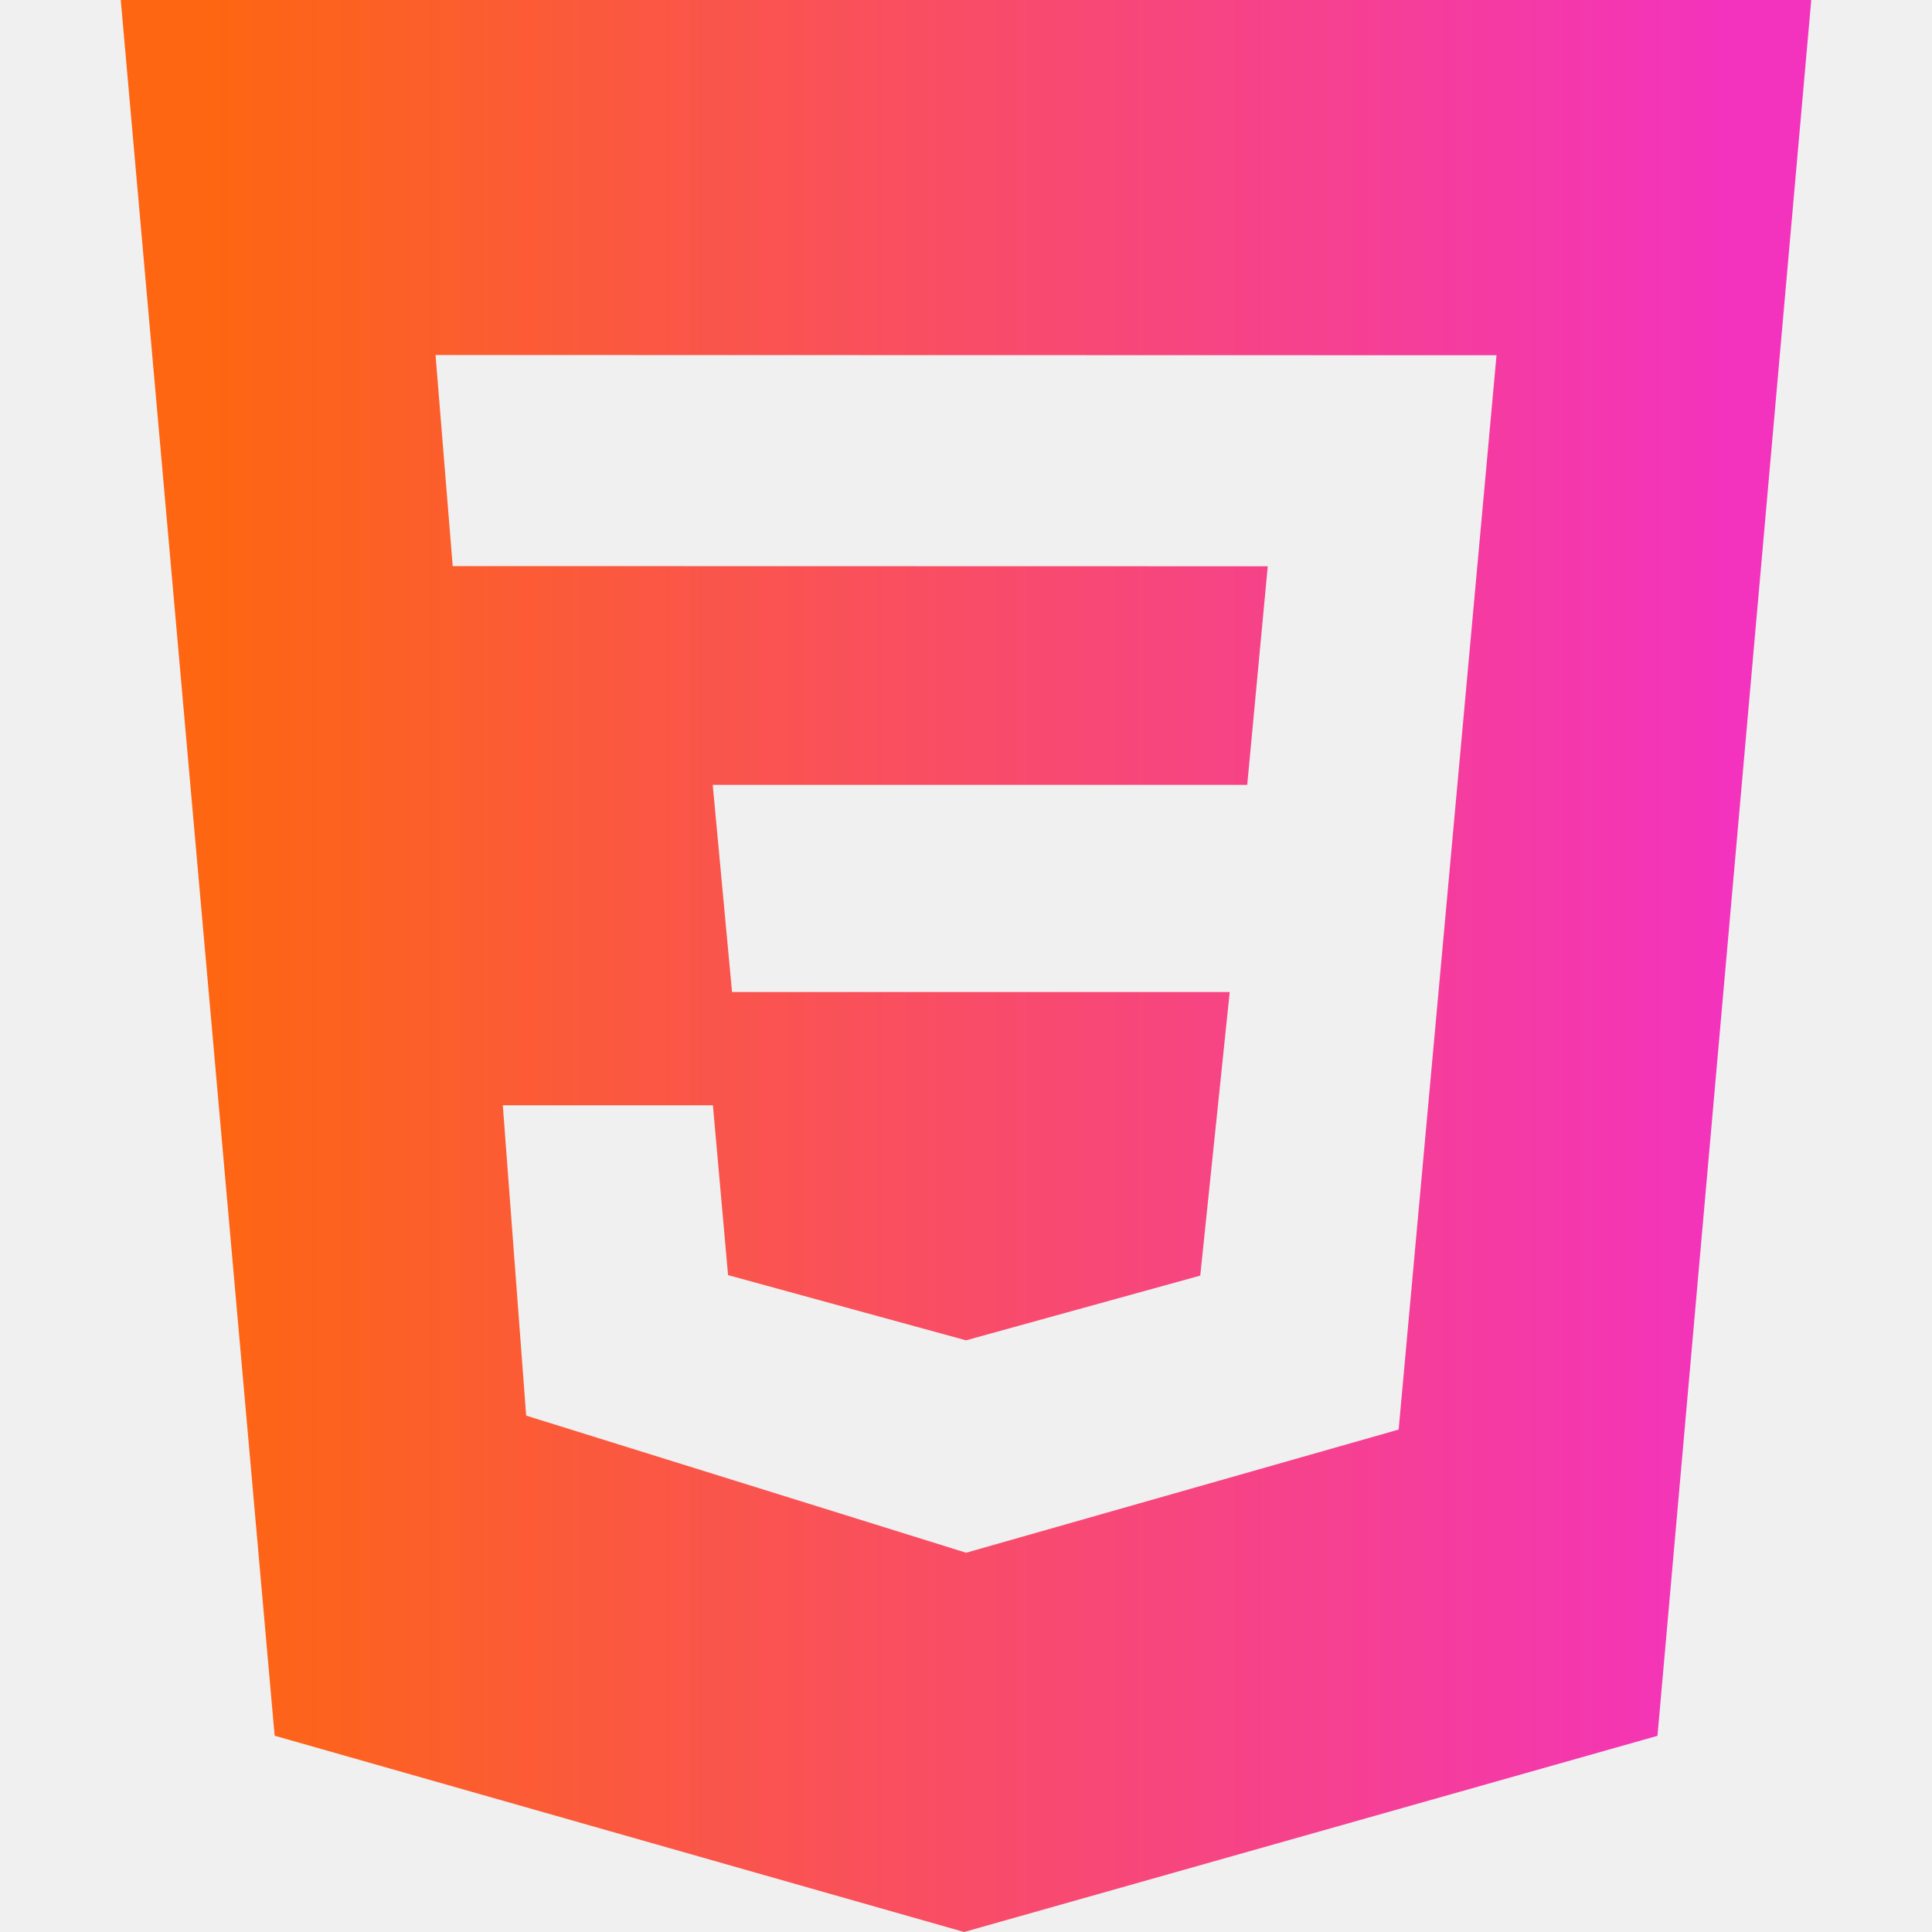
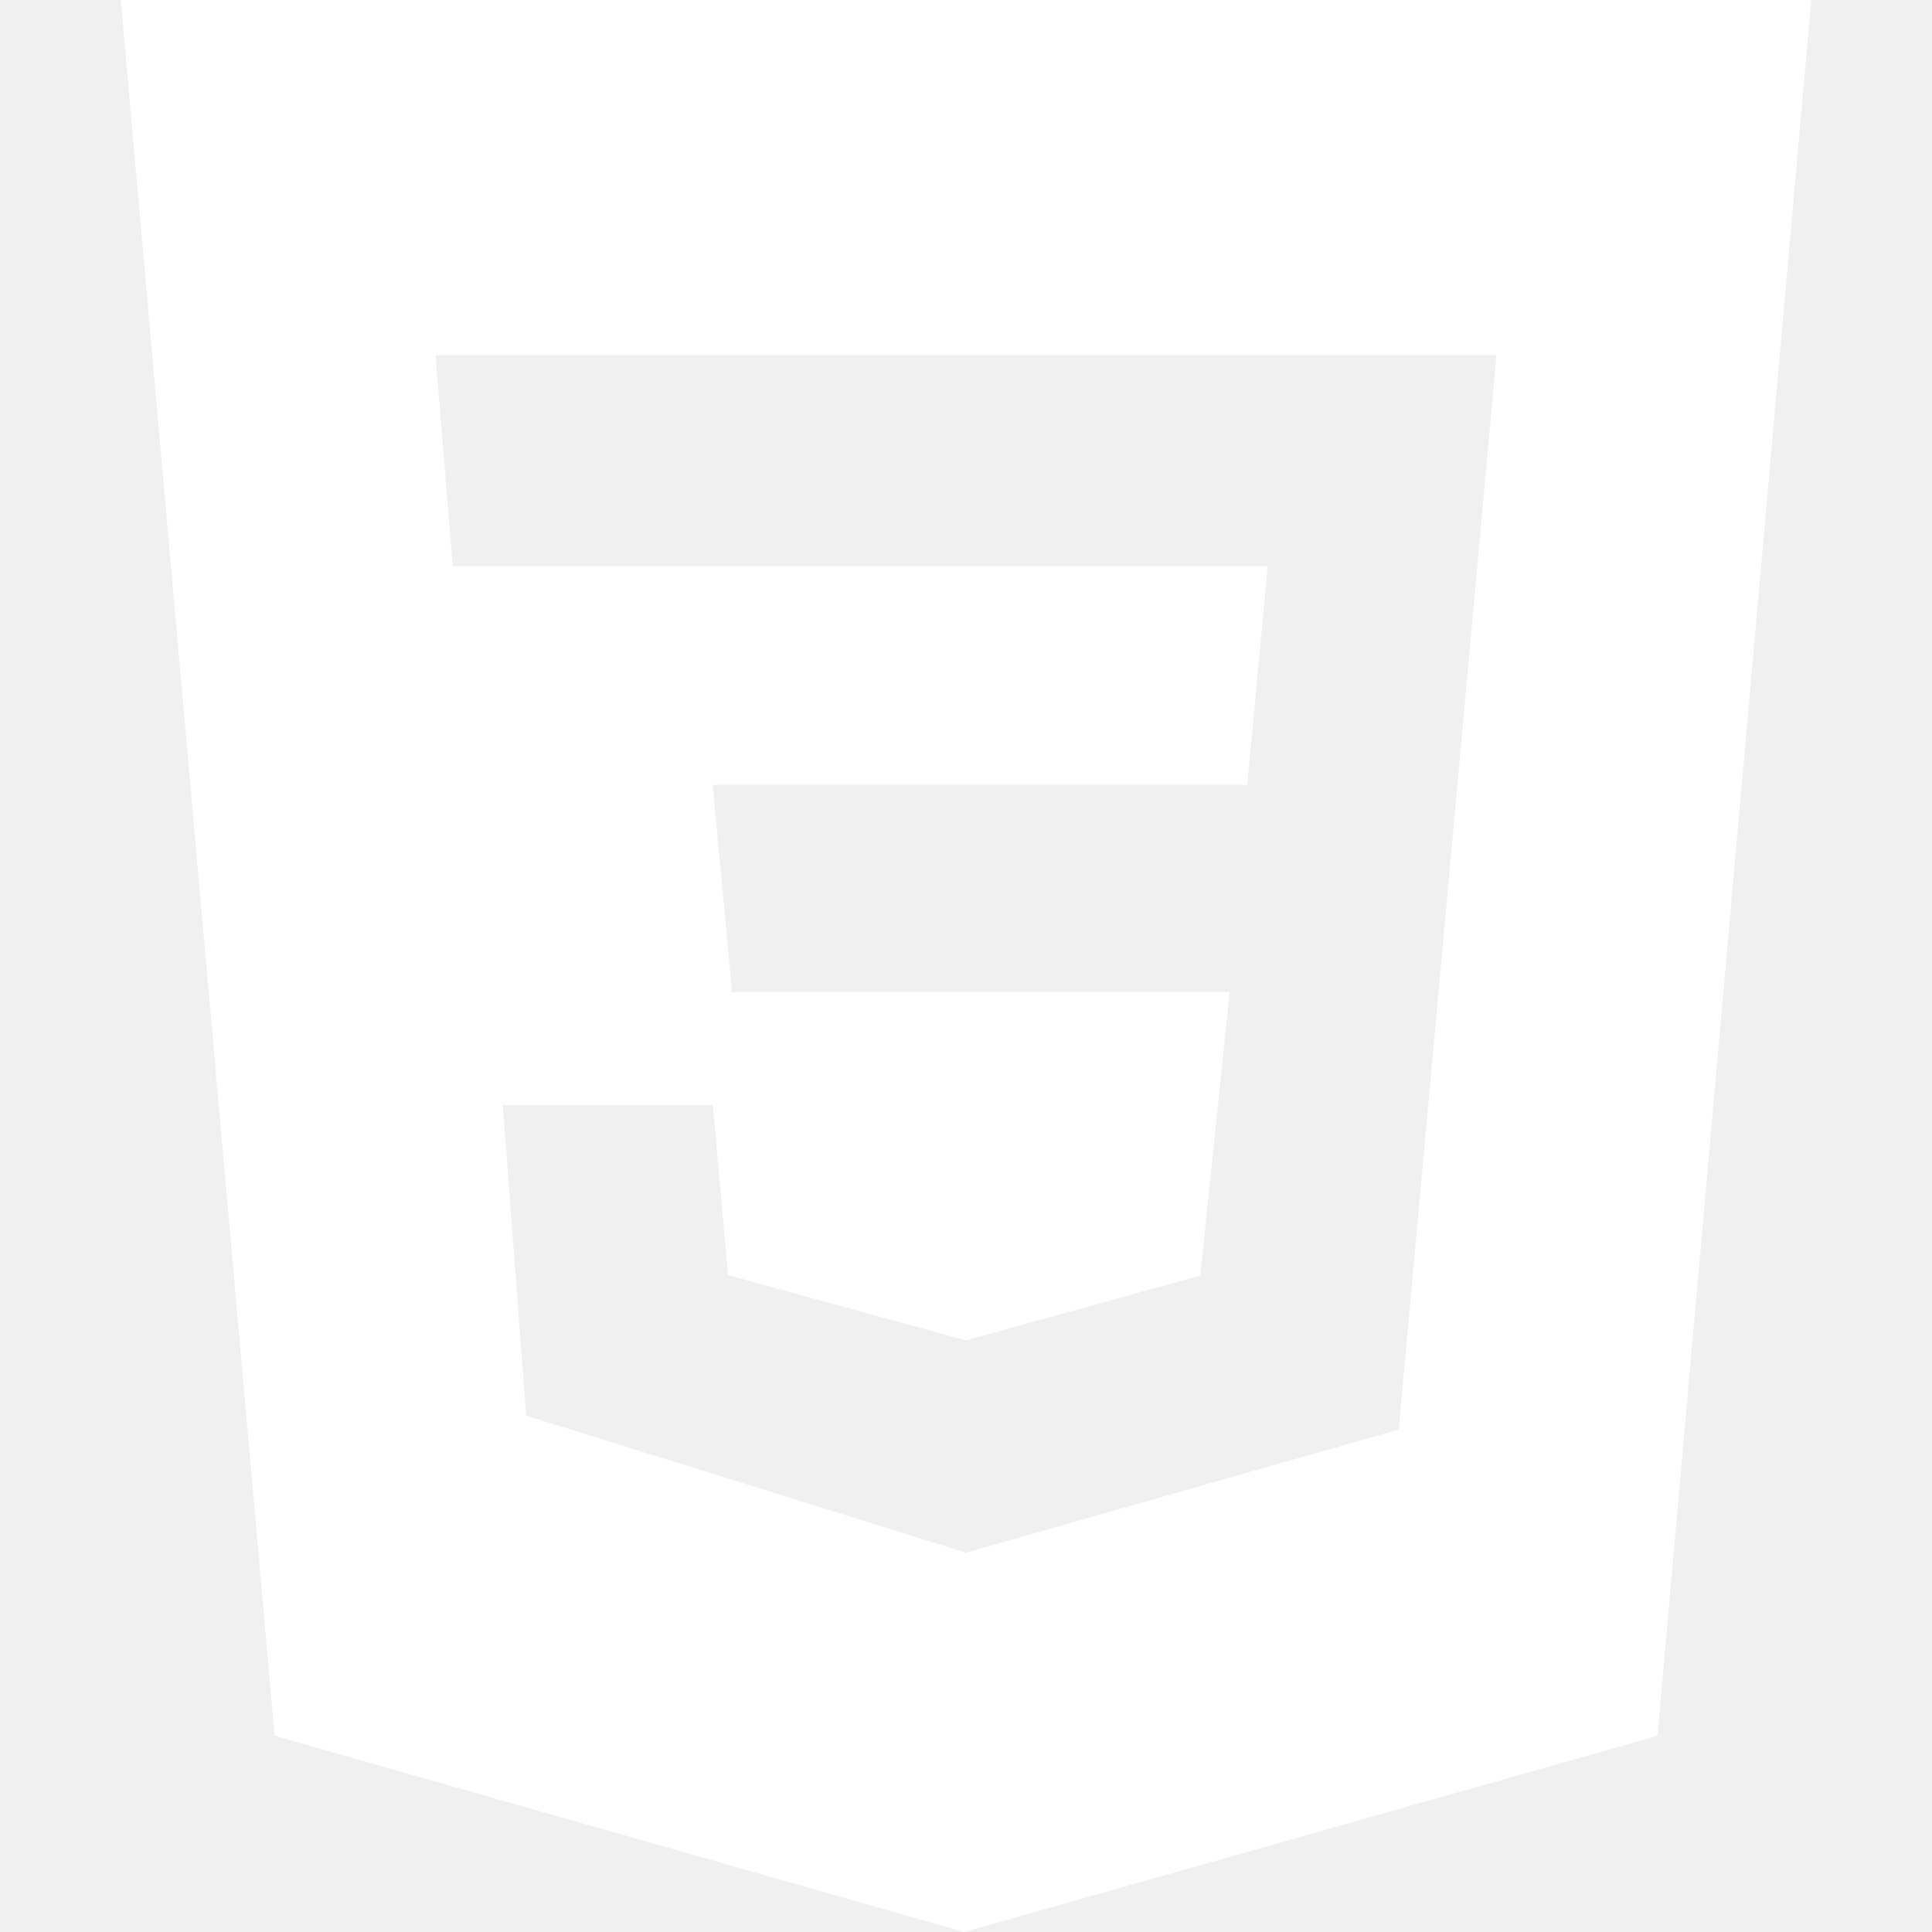
<svg xmlns="http://www.w3.org/2000/svg" version="1.1" width="32" height="32" viewBox="0 0 32 32">
-   <path fill="url(#main-gradient)" d="M2 0h28l-2.547 28.751-11.484 3.249-11.42-3.251zM24.787 5.884l-17.573-0.004 0.284 3.496 13.5 0.003-0.34 3.621h-8.853l0.32 3.431h8.243l-0.488 4.697-3.88 1.072-3.941-1.080-0.251-2.813h-3.48l0.387 5.14 7.287 2.271 7.164-2.040z" />
-   <linearGradient id="main-gradient">
-     <stop offset="5%" stop-color="#FE6611" />
-     <stop offset="95%" stop-color="#F333BD" />
-   </linearGradient>
+   <path fill="white" d="M2 0h28l-2.547 28.751-11.484 3.249-11.42-3.251zM24.787 5.884l-17.573-0.004 0.284 3.496 13.5 0.003-0.34 3.621h-8.853l0.32 3.431h8.243l-0.488 4.697-3.88 1.072-3.941-1.080-0.251-2.813h-3.48l0.387 5.14 7.287 2.271 7.164-2.040z" />
</svg>
